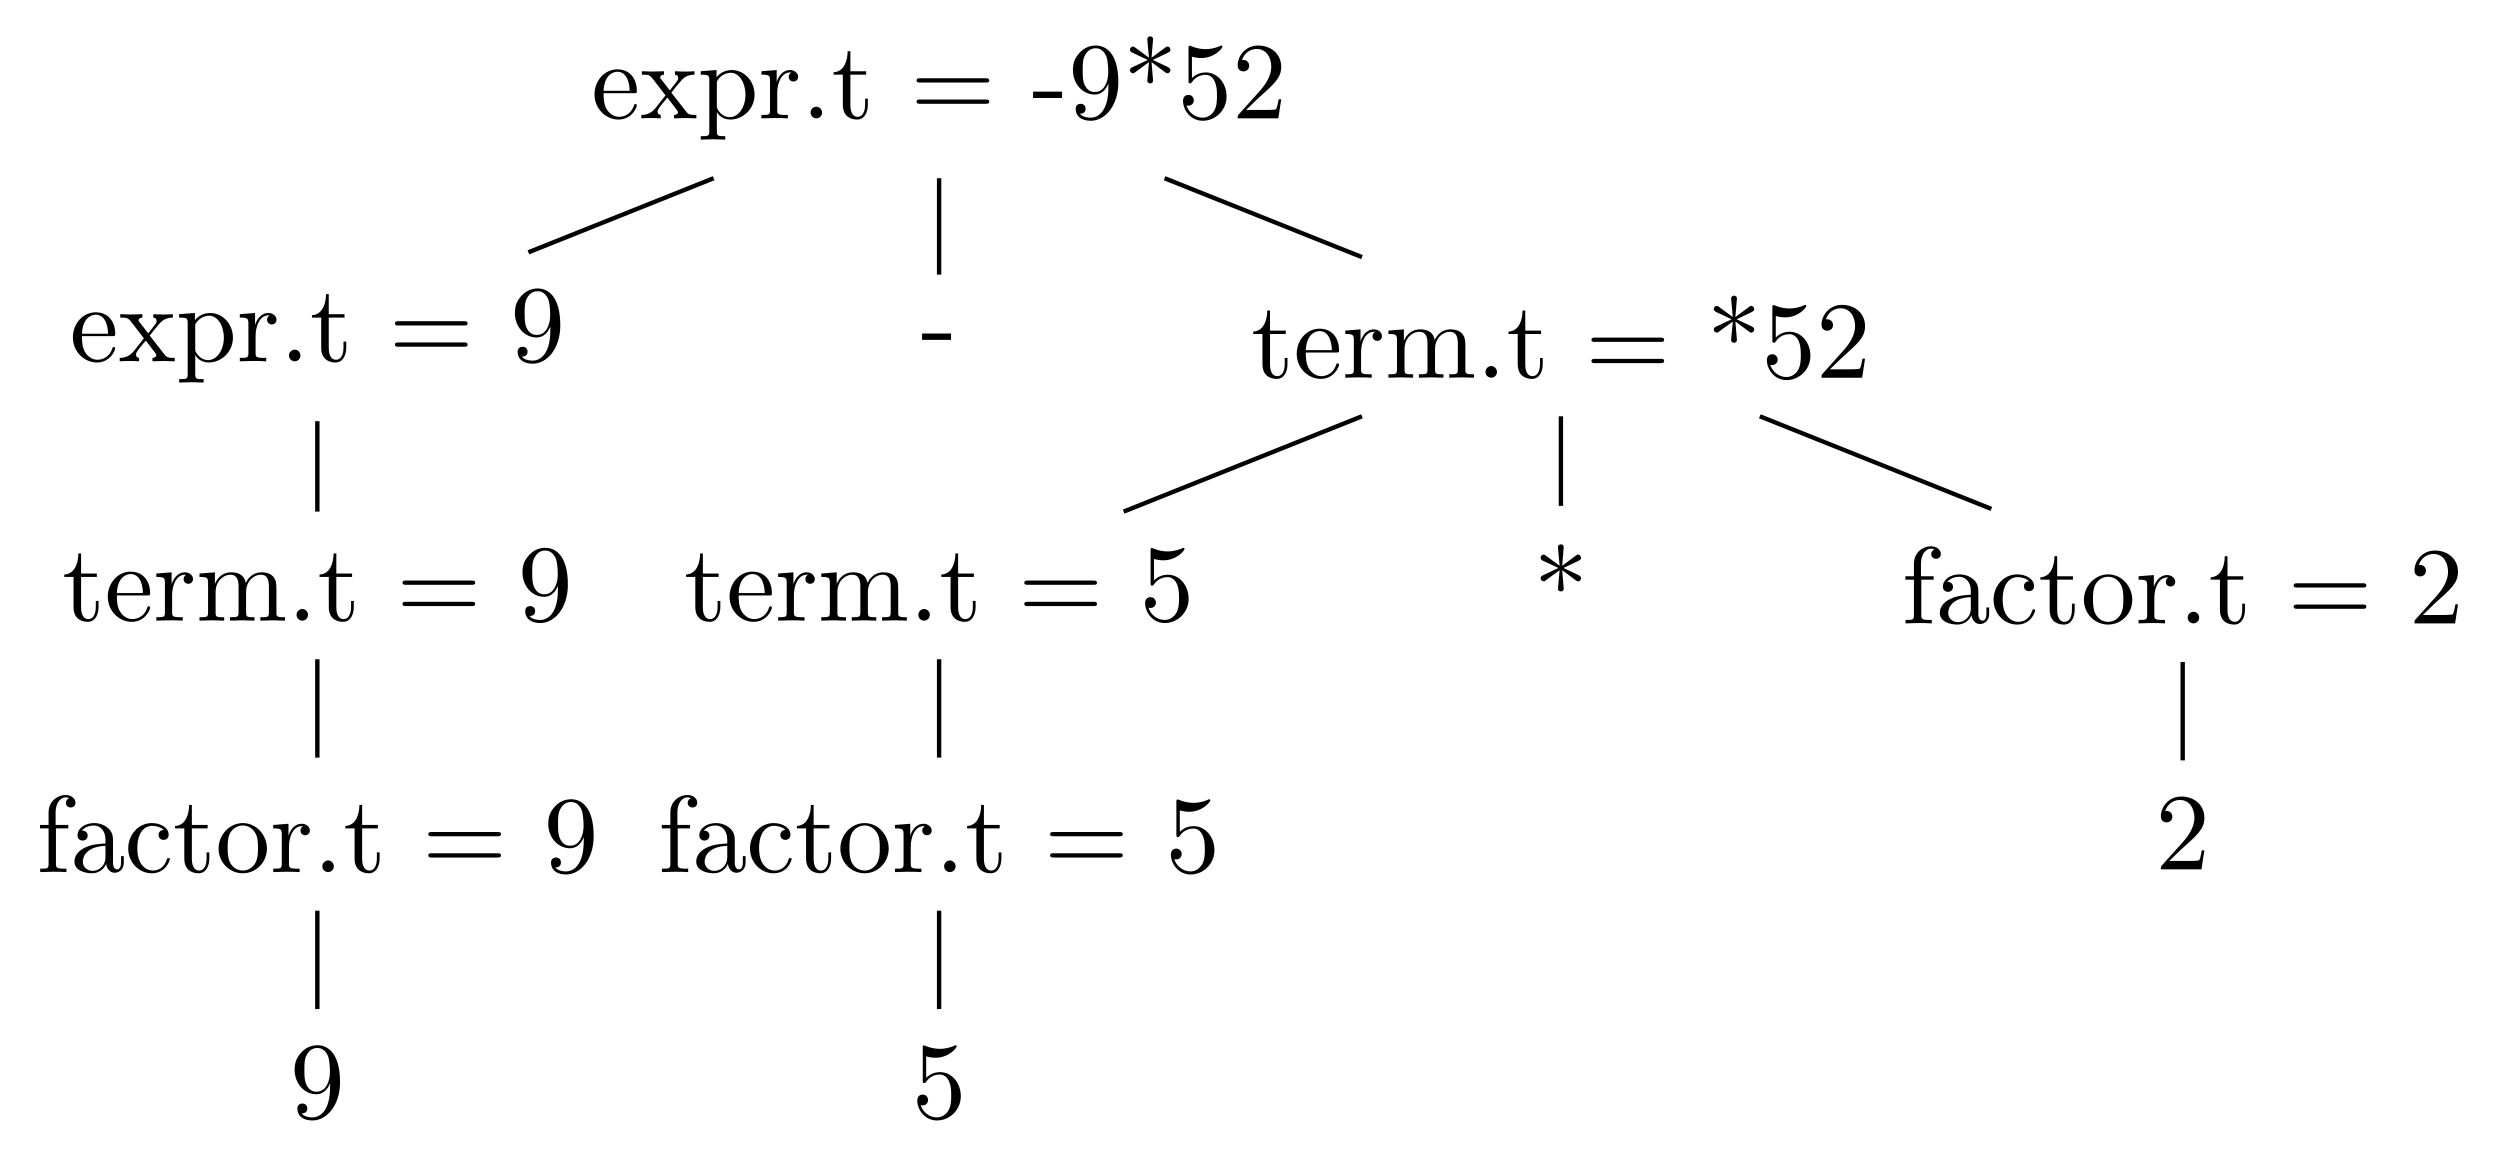
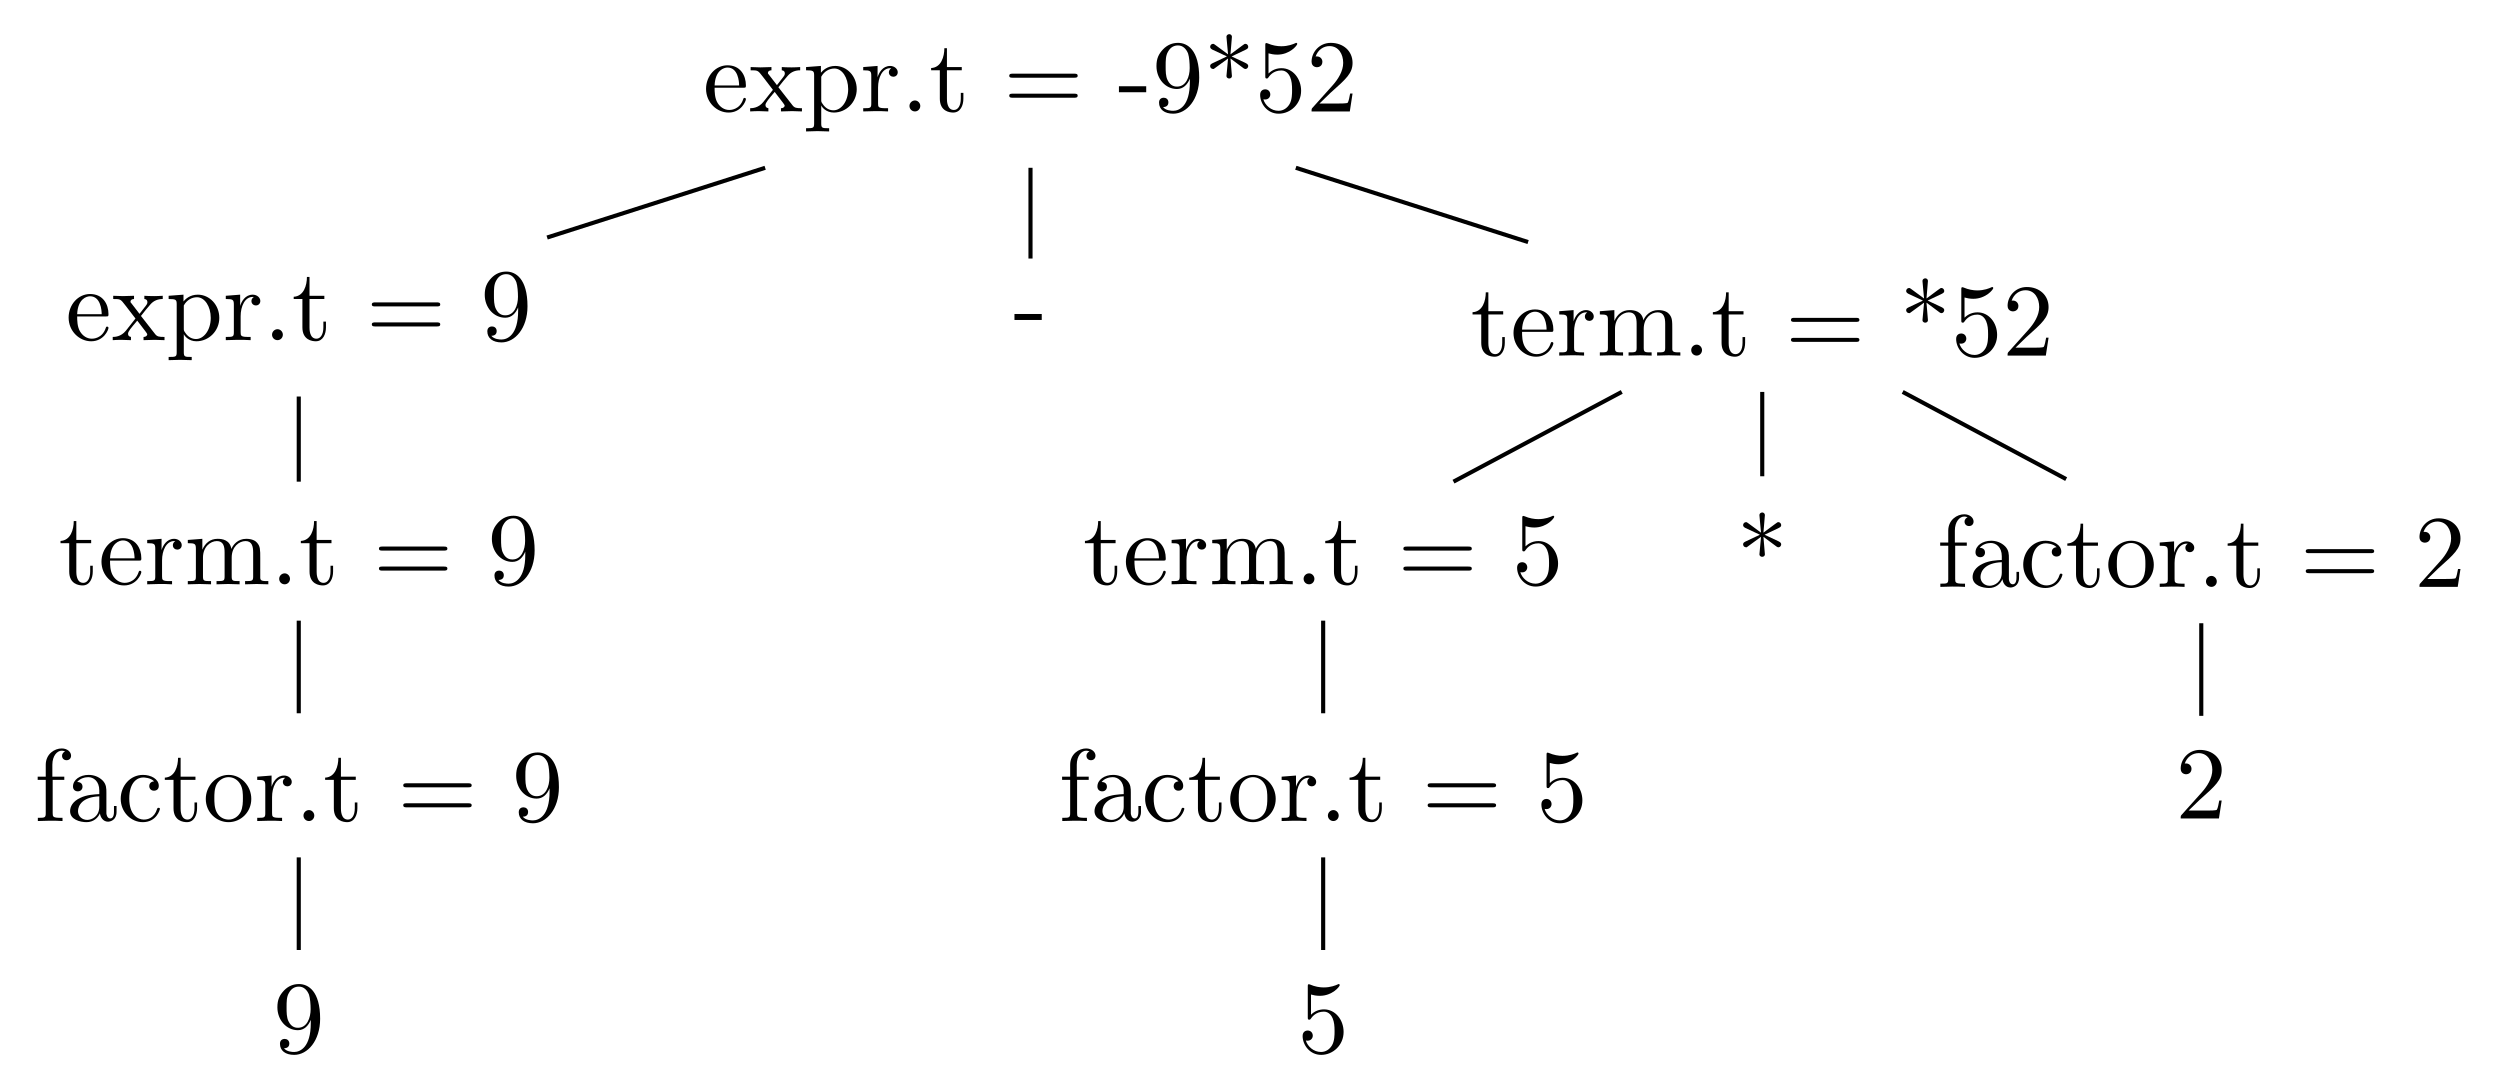
- <svg xmlns="http://www.w3.org/2000/svg" xmlns:xlink="http://www.w3.org/1999/xlink" width="227.944pt" height="105.264pt" viewBox="0 0 227.944 105.264">
+ <svg xmlns="http://www.w3.org/2000/svg" xmlns:xlink="http://www.w3.org/1999/xlink" width="242.118pt" height="105.264pt" viewBox="0 0 242.118 105.264">
  <defs>
    <g>
      <g id="glyph-0-0">
        <path d="M 1.109 -2.516 C 1.172 -4 2.016 -4.25 2.359 -4.25 C 3.375 -4.25 3.484 -2.906 3.484 -2.516 Z M 1.109 -2.297 L 3.891 -2.297 C 4.109 -2.297 4.141 -2.297 4.141 -2.516 C 4.141 -3.5 3.594 -4.469 2.359 -4.469 C 1.203 -4.469 0.281 -3.438 0.281 -2.188 C 0.281 -0.859 1.328 0.109 2.469 0.109 C 3.688 0.109 4.141 -1 4.141 -1.188 C 4.141 -1.281 4.062 -1.312 4 -1.312 C 3.922 -1.312 3.891 -1.25 3.875 -1.172 C 3.531 -0.141 2.625 -0.141 2.531 -0.141 C 2.031 -0.141 1.641 -0.438 1.406 -0.812 C 1.109 -1.281 1.109 -1.938 1.109 -2.297 Z M 1.109 -2.297 " />
      </g>
      <g id="glyph-0-1">
        <path d="M 2.859 -2.344 C 3.156 -2.719 3.531 -3.203 3.781 -3.469 C 4.094 -3.828 4.5 -3.984 4.969 -3.984 L 4.969 -4.297 C 4.703 -4.281 4.406 -4.266 4.141 -4.266 C 3.844 -4.266 3.312 -4.281 3.188 -4.297 L 3.188 -3.984 C 3.406 -3.969 3.484 -3.844 3.484 -3.672 C 3.484 -3.516 3.375 -3.391 3.328 -3.328 L 2.719 -2.547 L 1.938 -3.562 C 1.844 -3.656 1.844 -3.672 1.844 -3.734 C 1.844 -3.891 2 -3.984 2.188 -3.984 L 2.188 -4.297 C 1.938 -4.281 1.281 -4.266 1.109 -4.266 C 0.906 -4.266 0.438 -4.281 0.172 -4.297 L 0.172 -3.984 C 0.875 -3.984 0.875 -3.984 1.344 -3.375 L 2.328 -2.094 L 1.391 -0.906 C 0.922 -0.328 0.328 -0.312 0.125 -0.312 L 0.125 0 C 0.375 -0.016 0.688 -0.031 0.953 -0.031 C 1.234 -0.031 1.656 -0.016 1.891 0 L 1.891 -0.312 C 1.672 -0.344 1.609 -0.469 1.609 -0.625 C 1.609 -0.844 1.891 -1.172 2.5 -1.891 L 3.266 -0.891 C 3.344 -0.781 3.469 -0.625 3.469 -0.562 C 3.469 -0.469 3.375 -0.312 3.109 -0.312 L 3.109 0 C 3.406 -0.016 3.969 -0.031 4.188 -0.031 C 4.453 -0.031 4.844 -0.016 5.141 0 L 5.141 -0.312 C 4.609 -0.312 4.422 -0.328 4.203 -0.625 Z M 2.859 -2.344 " />
      </g>
      <g id="glyph-0-2">
        <path d="M 1.719 -3.75 L 1.719 -4.406 L 0.281 -4.297 L 0.281 -3.984 C 0.984 -3.984 1.062 -3.922 1.062 -3.484 L 1.062 1.172 C 1.062 1.625 0.953 1.625 0.281 1.625 L 0.281 1.938 C 0.625 1.922 1.141 1.906 1.391 1.906 C 1.672 1.906 2.172 1.922 2.516 1.938 L 2.516 1.625 C 1.859 1.625 1.75 1.625 1.75 1.172 L 1.75 -0.594 C 1.797 -0.422 2.219 0.109 2.969 0.109 C 4.156 0.109 5.188 -0.875 5.188 -2.156 C 5.188 -3.422 4.234 -4.406 3.109 -4.406 C 2.328 -4.406 1.906 -3.969 1.719 -3.75 Z M 1.75 -1.141 L 1.75 -3.359 C 2.031 -3.875 2.516 -4.156 3.031 -4.156 C 3.766 -4.156 4.359 -3.281 4.359 -2.156 C 4.359 -0.953 3.672 -0.109 2.938 -0.109 C 2.531 -0.109 2.156 -0.312 1.891 -0.719 C 1.75 -0.922 1.75 -0.938 1.75 -1.141 Z M 1.75 -1.141 " />
      </g>
      <g id="glyph-0-3">
        <path d="M 1.672 -3.312 L 1.672 -4.406 L 0.281 -4.297 L 0.281 -3.984 C 0.984 -3.984 1.062 -3.922 1.062 -3.422 L 1.062 -0.75 C 1.062 -0.312 0.953 -0.312 0.281 -0.312 L 0.281 0 C 0.672 -0.016 1.141 -0.031 1.422 -0.031 C 1.812 -0.031 2.281 -0.031 2.688 0 L 2.688 -0.312 L 2.469 -0.312 C 1.734 -0.312 1.719 -0.422 1.719 -0.781 L 1.719 -2.312 C 1.719 -3.297 2.141 -4.188 2.891 -4.188 C 2.953 -4.188 2.984 -4.188 3 -4.172 C 2.969 -4.172 2.766 -4.047 2.766 -3.781 C 2.766 -3.516 2.984 -3.359 3.203 -3.359 C 3.375 -3.359 3.625 -3.484 3.625 -3.797 C 3.625 -4.109 3.312 -4.406 2.891 -4.406 C 2.156 -4.406 1.797 -3.734 1.672 -3.312 Z M 1.672 -3.312 " />
      </g>
      <g id="glyph-0-4">
        <path d="M 1.906 -0.531 C 1.906 -0.812 1.672 -1.062 1.391 -1.062 C 1.094 -1.062 0.859 -0.812 0.859 -0.531 C 0.859 -0.234 1.094 0 1.391 0 C 1.672 0 1.906 -0.234 1.906 -0.531 Z M 1.906 -0.531 " />
      </g>
      <g id="glyph-0-5">
        <path d="M 1.719 -3.984 L 3.156 -3.984 L 3.156 -4.297 L 1.719 -4.297 L 1.719 -6.125 L 1.469 -6.125 C 1.469 -5.312 1.172 -4.25 0.188 -4.203 L 0.188 -3.984 L 1.031 -3.984 L 1.031 -1.234 C 1.031 -0.016 1.969 0.109 2.328 0.109 C 3.031 0.109 3.312 -0.594 3.312 -1.234 L 3.312 -1.797 L 3.062 -1.797 L 3.062 -1.25 C 3.062 -0.516 2.766 -0.141 2.391 -0.141 C 1.719 -0.141 1.719 -1.047 1.719 -1.219 Z M 1.719 -3.984 " />
      </g>
      <g id="glyph-0-6">
        <path d="M 6.844 -3.266 C 7 -3.266 7.188 -3.266 7.188 -3.453 C 7.188 -3.656 7 -3.656 6.859 -3.656 L 0.891 -3.656 C 0.75 -3.656 0.562 -3.656 0.562 -3.453 C 0.562 -3.266 0.75 -3.266 0.891 -3.266 Z M 6.859 -1.328 C 7 -1.328 7.188 -1.328 7.188 -1.531 C 7.188 -1.719 7 -1.719 6.844 -1.719 L 0.891 -1.719 C 0.75 -1.719 0.562 -1.719 0.562 -1.531 C 0.562 -1.328 0.75 -1.328 0.891 -1.328 Z M 6.859 -1.328 " />
      </g>
      <g id="glyph-0-7">
        <path d="M 2.75 -1.859 L 2.75 -2.438 L 0.109 -2.438 L 0.109 -1.859 Z M 2.75 -1.859 " />
      </g>
      <g id="glyph-0-8">
        <path d="M 3.656 -3.172 L 3.656 -2.844 C 3.656 -0.516 2.625 -0.062 2.047 -0.062 C 1.875 -0.062 1.328 -0.078 1.062 -0.422 C 1.5 -0.422 1.578 -0.703 1.578 -0.875 C 1.578 -1.188 1.344 -1.328 1.125 -1.328 C 0.969 -1.328 0.672 -1.25 0.672 -0.859 C 0.672 -0.188 1.203 0.219 2.047 0.219 C 3.344 0.219 4.562 -1.141 4.562 -3.281 C 4.562 -5.969 3.406 -6.641 2.516 -6.641 C 1.969 -6.641 1.484 -6.453 1.062 -6.016 C 0.641 -5.562 0.422 -5.141 0.422 -4.391 C 0.422 -3.156 1.297 -2.172 2.406 -2.172 C 3.016 -2.172 3.422 -2.594 3.656 -3.172 Z M 2.422 -2.406 C 2.266 -2.406 1.797 -2.406 1.5 -3.031 C 1.312 -3.406 1.312 -3.891 1.312 -4.391 C 1.312 -4.922 1.312 -5.391 1.531 -5.766 C 1.797 -6.266 2.172 -6.391 2.516 -6.391 C 2.984 -6.391 3.312 -6.047 3.484 -5.609 C 3.594 -5.281 3.641 -4.656 3.641 -4.203 C 3.641 -3.375 3.297 -2.406 2.422 -2.406 Z M 2.422 -2.406 " />
      </g>
      <g id="glyph-0-9">
        <path d="M 2.609 -5.125 C 3.094 -4.766 3.844 -4.203 3.891 -4.172 C 3.953 -4.141 3.984 -4.109 4.062 -4.109 C 4.219 -4.109 4.328 -4.266 4.328 -4.391 C 4.328 -4.5 4.281 -4.578 4.109 -4.672 L 2.719 -5.328 L 4.094 -5.984 C 4.281 -6.078 4.328 -6.141 4.328 -6.266 C 4.328 -6.391 4.219 -6.547 4.062 -6.547 C 3.984 -6.547 3.969 -6.547 3.703 -6.344 L 2.609 -5.531 L 2.75 -7.234 C 2.75 -7.375 2.625 -7.484 2.5 -7.484 C 2.328 -7.484 2.219 -7.359 2.219 -7.234 C 2.219 -7.125 2.359 -5.75 2.375 -5.531 L 1.141 -6.438 C 1 -6.547 0.984 -6.547 0.922 -6.547 C 0.75 -6.547 0.641 -6.391 0.641 -6.266 C 0.641 -6.156 0.688 -6.078 0.859 -5.984 L 2.266 -5.328 L 0.875 -4.672 C 0.688 -4.578 0.641 -4.516 0.641 -4.391 C 0.641 -4.375 0.641 -4.109 0.984 -4.109 L 2.375 -5.125 L 2.219 -3.422 C 2.219 -3.281 2.359 -3.188 2.484 -3.188 C 2.641 -3.188 2.75 -3.297 2.75 -3.422 C 2.75 -3.531 2.625 -4.906 2.609 -5.125 Z M 2.609 -5.125 " />
      </g>
      <g id="glyph-0-10">
        <path d="M 4.469 -2 C 4.469 -3.188 3.656 -4.188 2.578 -4.188 C 2.109 -4.188 1.672 -4.031 1.312 -3.672 L 1.312 -5.625 C 1.516 -5.562 1.844 -5.5 2.156 -5.5 C 3.391 -5.5 4.094 -6.406 4.094 -6.531 C 4.094 -6.594 4.062 -6.641 3.984 -6.641 C 3.984 -6.641 3.953 -6.641 3.906 -6.609 C 3.703 -6.516 3.219 -6.312 2.547 -6.312 C 2.156 -6.312 1.688 -6.391 1.219 -6.594 C 1.141 -6.625 1.125 -6.625 1.109 -6.625 C 1 -6.625 1 -6.547 1 -6.391 L 1 -3.438 C 1 -3.266 1 -3.188 1.141 -3.188 C 1.219 -3.188 1.234 -3.203 1.281 -3.266 C 1.391 -3.422 1.75 -3.969 2.562 -3.969 C 3.078 -3.969 3.328 -3.516 3.406 -3.328 C 3.562 -2.953 3.594 -2.578 3.594 -2.078 C 3.594 -1.719 3.594 -1.125 3.344 -0.703 C 3.109 -0.312 2.734 -0.062 2.281 -0.062 C 1.562 -0.062 0.984 -0.594 0.812 -1.172 C 0.844 -1.172 0.875 -1.156 0.984 -1.156 C 1.312 -1.156 1.484 -1.406 1.484 -1.641 C 1.484 -1.891 1.312 -2.141 0.984 -2.141 C 0.844 -2.141 0.5 -2.062 0.5 -1.609 C 0.5 -0.75 1.188 0.219 2.297 0.219 C 3.453 0.219 4.469 -0.734 4.469 -2 Z M 4.469 -2 " />
      </g>
      <g id="glyph-0-11">
        <path d="M 1.266 -0.766 L 2.328 -1.797 C 3.875 -3.172 4.469 -3.703 4.469 -4.703 C 4.469 -5.844 3.578 -6.641 2.359 -6.641 C 1.234 -6.641 0.5 -5.719 0.5 -4.828 C 0.5 -4.281 1 -4.281 1.031 -4.281 C 1.203 -4.281 1.547 -4.391 1.547 -4.812 C 1.547 -5.062 1.359 -5.328 1.016 -5.328 C 0.938 -5.328 0.922 -5.328 0.891 -5.312 C 1.109 -5.969 1.656 -6.328 2.234 -6.328 C 3.141 -6.328 3.562 -5.516 3.562 -4.703 C 3.562 -3.906 3.078 -3.125 2.516 -2.5 L 0.609 -0.375 C 0.5 -0.266 0.5 -0.234 0.5 0 L 4.203 0 L 4.469 -1.734 L 4.234 -1.734 C 4.172 -1.438 4.109 -1 4 -0.844 C 3.938 -0.766 3.281 -0.766 3.062 -0.766 Z M 1.266 -0.766 " />
      </g>
      <g id="glyph-0-12">
        <path d="M 1.094 -3.422 L 1.094 -0.75 C 1.094 -0.312 0.984 -0.312 0.312 -0.312 L 0.312 0 C 0.672 -0.016 1.172 -0.031 1.453 -0.031 C 1.703 -0.031 2.219 -0.016 2.562 0 L 2.562 -0.312 C 1.891 -0.312 1.781 -0.312 1.781 -0.75 L 1.781 -2.594 C 1.781 -3.625 2.5 -4.188 3.125 -4.188 C 3.766 -4.188 3.875 -3.656 3.875 -3.078 L 3.875 -0.75 C 3.875 -0.312 3.766 -0.312 3.094 -0.312 L 3.094 0 C 3.438 -0.016 3.953 -0.031 4.219 -0.031 C 4.469 -0.031 5 -0.016 5.328 0 L 5.328 -0.312 C 4.672 -0.312 4.562 -0.312 4.562 -0.75 L 4.562 -2.594 C 4.562 -3.625 5.266 -4.188 5.906 -4.188 C 6.531 -4.188 6.641 -3.656 6.641 -3.078 L 6.641 -0.75 C 6.641 -0.312 6.531 -0.312 5.859 -0.312 L 5.859 0 C 6.203 -0.016 6.719 -0.031 6.984 -0.031 C 7.25 -0.031 7.766 -0.016 8.109 0 L 8.109 -0.312 C 7.594 -0.312 7.344 -0.312 7.328 -0.609 L 7.328 -2.516 C 7.328 -3.375 7.328 -3.672 7.016 -4.031 C 6.875 -4.203 6.547 -4.406 5.969 -4.406 C 5.141 -4.406 4.688 -3.812 4.531 -3.422 C 4.391 -4.297 3.656 -4.406 3.203 -4.406 C 2.469 -4.406 2 -3.984 1.719 -3.359 L 1.719 -4.406 L 0.312 -4.297 L 0.312 -3.984 C 1.016 -3.984 1.094 -3.922 1.094 -3.422 Z M 1.094 -3.422 " />
      </g>
      <g id="glyph-0-13">
        <path d="M 1.75 -4.297 L 1.75 -5.453 C 1.75 -6.328 2.219 -6.812 2.656 -6.812 C 2.688 -6.812 2.844 -6.812 2.984 -6.734 C 2.875 -6.703 2.688 -6.562 2.688 -6.312 C 2.688 -6.094 2.844 -5.891 3.125 -5.891 C 3.406 -5.891 3.562 -6.094 3.562 -6.328 C 3.562 -6.703 3.188 -7.031 2.656 -7.031 C 1.969 -7.031 1.109 -6.5 1.109 -5.438 L 1.109 -4.297 L 0.328 -4.297 L 0.328 -3.984 L 1.109 -3.984 L 1.109 -0.75 C 1.109 -0.312 1 -0.312 0.344 -0.312 L 0.344 0 C 0.734 -0.016 1.203 -0.031 1.469 -0.031 C 1.875 -0.031 2.344 -0.031 2.734 0 L 2.734 -0.312 L 2.531 -0.312 C 1.797 -0.312 1.781 -0.422 1.781 -0.781 L 1.781 -3.984 L 2.906 -3.984 L 2.906 -4.297 Z M 1.75 -4.297 " />
      </g>
      <g id="glyph-0-14">
        <path d="M 3.312 -0.75 C 3.359 -0.359 3.625 0.062 4.094 0.062 C 4.312 0.062 4.922 -0.078 4.922 -0.891 L 4.922 -1.453 L 4.672 -1.453 L 4.672 -0.891 C 4.672 -0.312 4.422 -0.25 4.312 -0.25 C 3.984 -0.25 3.938 -0.703 3.938 -0.75 L 3.938 -2.734 C 3.938 -3.156 3.938 -3.547 3.578 -3.922 C 3.188 -4.312 2.688 -4.469 2.219 -4.469 C 1.391 -4.469 0.703 -4 0.703 -3.344 C 0.703 -3.047 0.906 -2.875 1.172 -2.875 C 1.453 -2.875 1.625 -3.078 1.625 -3.328 C 1.625 -3.453 1.578 -3.781 1.109 -3.781 C 1.391 -4.141 1.875 -4.25 2.188 -4.25 C 2.688 -4.25 3.25 -3.859 3.25 -2.969 L 3.25 -2.609 C 2.734 -2.578 2.047 -2.547 1.422 -2.25 C 0.672 -1.906 0.422 -1.391 0.422 -0.953 C 0.422 -0.141 1.391 0.109 2.016 0.109 C 2.672 0.109 3.125 -0.297 3.312 -0.75 Z M 3.25 -2.391 L 3.25 -1.391 C 3.25 -0.453 2.531 -0.109 2.078 -0.109 C 1.594 -0.109 1.188 -0.453 1.188 -0.953 C 1.188 -1.5 1.609 -2.328 3.25 -2.391 Z M 3.25 -2.391 " />
      </g>
      <g id="glyph-0-15">
        <path d="M 1.172 -2.172 C 1.172 -3.797 1.984 -4.219 2.516 -4.219 C 2.609 -4.219 3.234 -4.203 3.578 -3.844 C 3.172 -3.812 3.109 -3.516 3.109 -3.391 C 3.109 -3.125 3.297 -2.938 3.562 -2.938 C 3.828 -2.938 4.031 -3.094 4.031 -3.406 C 4.031 -4.078 3.266 -4.469 2.5 -4.469 C 1.25 -4.469 0.344 -3.391 0.344 -2.156 C 0.344 -0.875 1.328 0.109 2.484 0.109 C 3.812 0.109 4.141 -1.094 4.141 -1.188 C 4.141 -1.281 4.031 -1.281 4 -1.281 C 3.922 -1.281 3.891 -1.25 3.875 -1.188 C 3.594 -0.266 2.938 -0.141 2.578 -0.141 C 2.047 -0.141 1.172 -0.562 1.172 -2.172 Z M 1.172 -2.172 " />
      </g>
      <g id="glyph-0-16">
        <path d="M 4.688 -2.141 C 4.688 -3.406 3.703 -4.469 2.5 -4.469 C 1.25 -4.469 0.281 -3.375 0.281 -2.141 C 0.281 -0.844 1.312 0.109 2.484 0.109 C 3.688 0.109 4.688 -0.875 4.688 -2.141 Z M 2.5 -0.141 C 2.062 -0.141 1.625 -0.344 1.359 -0.812 C 1.109 -1.25 1.109 -1.859 1.109 -2.219 C 1.109 -2.609 1.109 -3.141 1.344 -3.578 C 1.609 -4.031 2.078 -4.25 2.484 -4.25 C 2.922 -4.25 3.344 -4.031 3.609 -3.594 C 3.875 -3.172 3.875 -2.594 3.875 -2.219 C 3.875 -1.859 3.875 -1.312 3.656 -0.875 C 3.422 -0.422 2.984 -0.141 2.5 -0.141 Z M 2.5 -0.141 " />
      </g>
    </g>
  </defs>
  <g fill="rgb(0%, 0%, 0%)" fill-opacity="1">
-     <use xlink:href="#glyph-0-0" x="53.925" y="10.792" />
-     <use xlink:href="#glyph-0-1" x="58.352" y="10.792" />
-     <use xlink:href="#glyph-0-2" x="63.611" y="10.792" />
-     <use xlink:href="#glyph-0-3" x="69.146" y="10.792" />
-     <use xlink:href="#glyph-0-4" x="73.048" y="10.792" />
-     <use xlink:href="#glyph-0-5" x="75.816" y="10.792" />
-   </g>
-   <g fill="rgb(0%, 0%, 0%)" fill-opacity="1">
-     <use xlink:href="#glyph-0-6" x="83.008" y="10.792" />
-   </g>
-   <g fill="rgb(0%, 0%, 0%)" fill-opacity="1">
-     <use xlink:href="#glyph-0-7" x="94.084" y="10.792" />
-     <use xlink:href="#glyph-0-8" x="97.405" y="10.792" />
-     <use xlink:href="#glyph-0-9" x="102.386" y="10.792" />
-     <use xlink:href="#glyph-0-10" x="107.367" y="10.792" />
-     <use xlink:href="#glyph-0-11" x="112.349" y="10.792" />
+     <use xlink:href="#glyph-0-0" x="68.098" y="10.792" />
+     <use xlink:href="#glyph-0-1" x="72.525" y="10.792" />
+     <use xlink:href="#glyph-0-2" x="77.784" y="10.792" />
+     <use xlink:href="#glyph-0-3" x="83.319" y="10.792" />
+     <use xlink:href="#glyph-0-4" x="87.221" y="10.792" />
+     <use xlink:href="#glyph-0-5" x="89.989" y="10.792" />
+   </g>
+   <g fill="rgb(0%, 0%, 0%)" fill-opacity="1">
+     <use xlink:href="#glyph-0-6" x="97.181" y="10.792" />
+   </g>
+   <g fill="rgb(0%, 0%, 0%)" fill-opacity="1">
+     <use xlink:href="#glyph-0-7" x="108.257" y="10.792" />
+     <use xlink:href="#glyph-0-8" x="111.578" y="10.792" />
+     <use xlink:href="#glyph-0-9" x="116.559" y="10.792" />
+     <use xlink:href="#glyph-0-10" x="121.54" y="10.792" />
+     <use xlink:href="#glyph-0-11" x="126.522" y="10.792" />
  </g>
  <g fill="rgb(0%, 0%, 0%)" fill-opacity="1">
    <use xlink:href="#glyph-0-0" x="6.365" y="32.943" />
    <use xlink:href="#glyph-0-1" x="10.792" y="32.943" />
    <use xlink:href="#glyph-0-2" x="16.051" y="32.943" />
    <use xlink:href="#glyph-0-3" x="21.586" y="32.943" />
    <use xlink:href="#glyph-0-4" x="25.488" y="32.943" />
    <use xlink:href="#glyph-0-5" x="28.256" y="32.943" />
  </g>
  <g fill="rgb(0%, 0%, 0%)" fill-opacity="1">
    <use xlink:href="#glyph-0-6" x="35.448" y="32.943" />
  </g>
  <g fill="rgb(0%, 0%, 0%)" fill-opacity="1">
    <use xlink:href="#glyph-0-8" x="46.524" y="32.943" />
  </g>
-   <path fill="none" stroke-width="0.399" stroke-linecap="butt" stroke-linejoin="miter" stroke="rgb(0%, 0%, 0%)" stroke-opacity="1" stroke-miterlimit="10" d="M -20.556 -8.225 L -37.446 -14.979 " transform="matrix(1, 0, 0, -1, 85.626, 8.025)" />
+   <path fill="none" stroke-width="0.399" stroke-linecap="butt" stroke-linejoin="miter" stroke="rgb(0%, 0%, 0%)" stroke-opacity="1" stroke-miterlimit="10" d="M -25.697 -8.225 L -46.811 -14.979 " transform="matrix(1, 0, 0, -1, 99.799, 8.025)" />
  <g fill="rgb(0%, 0%, 0%)" fill-opacity="1">
    <use xlink:href="#glyph-0-5" x="5.673" y="56.589" />
    <use xlink:href="#glyph-0-0" x="9.547" y="56.589" />
    <use xlink:href="#glyph-0-3" x="13.975" y="56.589" />
    <use xlink:href="#glyph-0-12" x="17.877" y="56.589" />
    <use xlink:href="#glyph-0-4" x="26.179" y="56.589" />
    <use xlink:href="#glyph-0-5" x="28.947" y="56.589" />
  </g>
  <g fill="rgb(0%, 0%, 0%)" fill-opacity="1">
    <use xlink:href="#glyph-0-6" x="36.139" y="56.589" />
  </g>
  <g fill="rgb(0%, 0%, 0%)" fill-opacity="1">
    <use xlink:href="#glyph-0-8" x="47.215" y="56.589" />
  </g>
-   <path fill="none" stroke-width="0.399" stroke-linecap="butt" stroke-linejoin="miter" stroke="rgb(0%, 0%, 0%)" stroke-opacity="1" stroke-miterlimit="10" d="M -56.692 -30.377 L -56.692 -38.623 " transform="matrix(1, 0, 0, -1, 85.626, 8.025)" />
+   <path fill="none" stroke-width="0.399" stroke-linecap="butt" stroke-linejoin="miter" stroke="rgb(0%, 0%, 0%)" stroke-opacity="1" stroke-miterlimit="10" d="M -70.865 -30.377 L -70.865 -38.623 " transform="matrix(1, 0, 0, -1, 99.799, 8.025)" />
  <g fill="rgb(0%, 0%, 0%)" fill-opacity="1">
    <use xlink:href="#glyph-0-13" x="3.321" y="79.515" />
    <use xlink:href="#glyph-0-14" x="6.366" y="79.515" />
    <use xlink:href="#glyph-0-15" x="11.347" y="79.515" />
    <use xlink:href="#glyph-0-5" x="15.774" y="79.515" />
    <use xlink:href="#glyph-0-16" x="19.649" y="79.515" />
    <use xlink:href="#glyph-0-3" x="24.63" y="79.515" />
    <use xlink:href="#glyph-0-4" x="28.532" y="79.515" />
    <use xlink:href="#glyph-0-5" x="31.3" y="79.515" />
  </g>
  <g fill="rgb(0%, 0%, 0%)" fill-opacity="1">
    <use xlink:href="#glyph-0-6" x="38.492" y="79.515" />
  </g>
  <g fill="rgb(0%, 0%, 0%)" fill-opacity="1">
    <use xlink:href="#glyph-0-8" x="49.568" y="79.515" />
  </g>
-   <path fill="none" stroke-width="0.399" stroke-linecap="butt" stroke-linejoin="miter" stroke="rgb(0%, 0%, 0%)" stroke-opacity="1" stroke-miterlimit="10" d="M -56.692 -52.084 L -56.692 -61.053 " transform="matrix(1, 0, 0, -1, 85.626, 8.025)" />
+   <path fill="none" stroke-width="0.399" stroke-linecap="butt" stroke-linejoin="miter" stroke="rgb(0%, 0%, 0%)" stroke-opacity="1" stroke-miterlimit="10" d="M -70.865 -52.084 L -70.865 -61.053 " transform="matrix(1, 0, 0, -1, 99.799, 8.025)" />
  <g fill="rgb(0%, 0%, 0%)" fill-opacity="1">
    <use xlink:href="#glyph-0-8" x="26.442" y="101.943" />
  </g>
-   <path fill="none" stroke-width="0.399" stroke-linecap="butt" stroke-linejoin="miter" stroke="rgb(0%, 0%, 0%)" stroke-opacity="1" stroke-miterlimit="10" d="M -56.692 -75.01 L -56.692 -83.979 " transform="matrix(1, 0, 0, -1, 85.626, 8.025)" />
-   <g fill="rgb(0%, 0%, 0%)" fill-opacity="1">
-     <use xlink:href="#glyph-0-7" x="83.965" y="32.847" />
-   </g>
-   <path fill="none" stroke-width="0.399" stroke-linecap="butt" stroke-linejoin="miter" stroke="rgb(0%, 0%, 0%)" stroke-opacity="1" stroke-miterlimit="10" d="M -0.001 -8.225 L -0.001 -17.014 " transform="matrix(1, 0, 0, -1, 85.626, 8.025)" />
-   <g fill="rgb(0%, 0%, 0%)" fill-opacity="1">
-     <use xlink:href="#glyph-0-5" x="114.077" y="34.438" />
-     <use xlink:href="#glyph-0-0" x="117.951" y="34.438" />
-     <use xlink:href="#glyph-0-3" x="122.379" y="34.438" />
-     <use xlink:href="#glyph-0-12" x="126.281" y="34.438" />
-     <use xlink:href="#glyph-0-4" x="134.583" y="34.438" />
-     <use xlink:href="#glyph-0-5" x="137.351" y="34.438" />
-   </g>
-   <g fill="rgb(0%, 0%, 0%)" fill-opacity="1">
-     <use xlink:href="#glyph-0-6" x="144.543" y="34.438" />
-   </g>
-   <g fill="rgb(0%, 0%, 0%)" fill-opacity="1">
-     <use xlink:href="#glyph-0-9" x="155.619" y="34.438" />
-     <use xlink:href="#glyph-0-10" x="160.6" y="34.438" />
-     <use xlink:href="#glyph-0-11" x="165.582" y="34.438" />
-   </g>
-   <path fill="none" stroke-width="0.399" stroke-linecap="butt" stroke-linejoin="miter" stroke="rgb(0%, 0%, 0%)" stroke-opacity="1" stroke-miterlimit="10" d="M 20.558 -8.225 L 38.554 -15.42 " transform="matrix(1, 0, 0, -1, 85.626, 8.025)" />
-   <g fill="rgb(0%, 0%, 0%)" fill-opacity="1">
-     <use xlink:href="#glyph-0-5" x="62.366" y="56.589" />
-     <use xlink:href="#glyph-0-0" x="66.24" y="56.589" />
-     <use xlink:href="#glyph-0-3" x="70.668" y="56.589" />
-     <use xlink:href="#glyph-0-12" x="74.57" y="56.589" />
-     <use xlink:href="#glyph-0-4" x="82.872" y="56.589" />
-     <use xlink:href="#glyph-0-5" x="85.64" y="56.589" />
-   </g>
-   <g fill="rgb(0%, 0%, 0%)" fill-opacity="1">
-     <use xlink:href="#glyph-0-6" x="92.832" y="56.589" />
-   </g>
-   <g fill="rgb(0%, 0%, 0%)" fill-opacity="1">
-     <use xlink:href="#glyph-0-10" x="103.908" y="56.589" />
-   </g>
-   <path fill="none" stroke-width="0.399" stroke-linecap="butt" stroke-linejoin="miter" stroke="rgb(0%, 0%, 0%)" stroke-opacity="1" stroke-miterlimit="10" d="M 38.554 -29.932 L 16.823 -38.623 " transform="matrix(1, 0, 0, -1, 85.626, 8.025)" />
-   <g fill="rgb(0%, 0%, 0%)" fill-opacity="1">
-     <use xlink:href="#glyph-0-13" x="60.013" y="79.515" />
-     <use xlink:href="#glyph-0-14" x="63.058" y="79.515" />
-     <use xlink:href="#glyph-0-15" x="68.039" y="79.515" />
-     <use xlink:href="#glyph-0-5" x="72.466" y="79.515" />
-     <use xlink:href="#glyph-0-16" x="76.341" y="79.515" />
-     <use xlink:href="#glyph-0-3" x="81.322" y="79.515" />
-     <use xlink:href="#glyph-0-4" x="85.224" y="79.515" />
-     <use xlink:href="#glyph-0-5" x="87.992" y="79.515" />
-   </g>
-   <g fill="rgb(0%, 0%, 0%)" fill-opacity="1">
-     <use xlink:href="#glyph-0-6" x="95.184" y="79.515" />
-   </g>
-   <g fill="rgb(0%, 0%, 0%)" fill-opacity="1">
-     <use xlink:href="#glyph-0-10" x="106.26" y="79.515" />
-   </g>
-   <path fill="none" stroke-width="0.399" stroke-linecap="butt" stroke-linejoin="miter" stroke="rgb(0%, 0%, 0%)" stroke-opacity="1" stroke-miterlimit="10" d="M -0.001 -52.084 L -0.001 -61.053 " transform="matrix(1, 0, 0, -1, 85.626, 8.025)" />
-   <g fill="rgb(0%, 0%, 0%)" fill-opacity="1">
-     <use xlink:href="#glyph-0-10" x="83.135" y="101.943" />
-   </g>
-   <path fill="none" stroke-width="0.399" stroke-linecap="butt" stroke-linejoin="miter" stroke="rgb(0%, 0%, 0%)" stroke-opacity="1" stroke-miterlimit="10" d="M -0.001 -75.01 L -0.001 -83.979 " transform="matrix(1, 0, 0, -1, 85.626, 8.025)" />
-   <g fill="rgb(0%, 0%, 0%)" fill-opacity="1">
-     <use xlink:href="#glyph-0-9" x="139.828" y="57.115" />
-   </g>
-   <path fill="none" stroke-width="0.399" stroke-linecap="butt" stroke-linejoin="miter" stroke="rgb(0%, 0%, 0%)" stroke-opacity="1" stroke-miterlimit="10" d="M 56.694 -29.932 L 56.694 -38.1 " transform="matrix(1, 0, 0, -1, 85.626, 8.025)" />
-   <g fill="rgb(0%, 0%, 0%)" fill-opacity="1">
-     <use xlink:href="#glyph-0-13" x="173.399" y="56.838" />
-     <use xlink:href="#glyph-0-14" x="176.444" y="56.838" />
-     <use xlink:href="#glyph-0-15" x="181.425" y="56.838" />
-     <use xlink:href="#glyph-0-5" x="185.852" y="56.838" />
-     <use xlink:href="#glyph-0-16" x="189.727" y="56.838" />
-     <use xlink:href="#glyph-0-3" x="194.708" y="56.838" />
-     <use xlink:href="#glyph-0-4" x="198.61" y="56.838" />
-     <use xlink:href="#glyph-0-5" x="201.378" y="56.838" />
-   </g>
-   <g fill="rgb(0%, 0%, 0%)" fill-opacity="1">
-     <use xlink:href="#glyph-0-6" x="208.57" y="56.838" />
-   </g>
-   <g fill="rgb(0%, 0%, 0%)" fill-opacity="1">
-     <use xlink:href="#glyph-0-11" x="219.646" y="56.838" />
-   </g>
-   <path fill="none" stroke-width="0.399" stroke-linecap="butt" stroke-linejoin="miter" stroke="rgb(0%, 0%, 0%)" stroke-opacity="1" stroke-miterlimit="10" d="M 74.831 -29.932 L 95.94 -38.377 " transform="matrix(1, 0, 0, -1, 85.626, 8.025)" />
-   <g fill="rgb(0%, 0%, 0%)" fill-opacity="1">
-     <use xlink:href="#glyph-0-11" x="196.521" y="79.266" />
-   </g>
-   <path fill="none" stroke-width="0.399" stroke-linecap="butt" stroke-linejoin="miter" stroke="rgb(0%, 0%, 0%)" stroke-opacity="1" stroke-miterlimit="10" d="M 113.386 -52.334 L 113.386 -61.303 " transform="matrix(1, 0, 0, -1, 85.626, 8.025)" />
+   <path fill="none" stroke-width="0.399" stroke-linecap="butt" stroke-linejoin="miter" stroke="rgb(0%, 0%, 0%)" stroke-opacity="1" stroke-miterlimit="10" d="M -70.865 -75.01 L -70.865 -83.979 " transform="matrix(1, 0, 0, -1, 99.799, 8.025)" />
+   <g fill="rgb(0%, 0%, 0%)" fill-opacity="1">
+     <use xlink:href="#glyph-0-7" x="98.139" y="32.847" />
+   </g>
+   <path fill="none" stroke-width="0.399" stroke-linecap="butt" stroke-linejoin="miter" stroke="rgb(0%, 0%, 0%)" stroke-opacity="1" stroke-miterlimit="10" d="M 0.002 -8.225 L 0.002 -17.014 " transform="matrix(1, 0, 0, -1, 99.799, 8.025)" />
+   <g fill="rgb(0%, 0%, 0%)" fill-opacity="1">
+     <use xlink:href="#glyph-0-5" x="142.424" y="34.438" />
+     <use xlink:href="#glyph-0-0" x="146.298" y="34.438" />
+     <use xlink:href="#glyph-0-3" x="150.726" y="34.438" />
+     <use xlink:href="#glyph-0-12" x="154.628" y="34.438" />
+     <use xlink:href="#glyph-0-4" x="162.93" y="34.438" />
+     <use xlink:href="#glyph-0-5" x="165.698" y="34.438" />
+   </g>
+   <g fill="rgb(0%, 0%, 0%)" fill-opacity="1">
+     <use xlink:href="#glyph-0-6" x="172.89" y="34.438" />
+   </g>
+   <g fill="rgb(0%, 0%, 0%)" fill-opacity="1">
+     <use xlink:href="#glyph-0-9" x="183.966" y="34.438" />
+     <use xlink:href="#glyph-0-10" x="188.947" y="34.438" />
+     <use xlink:href="#glyph-0-11" x="193.929" y="34.438" />
+   </g>
+   <path fill="none" stroke-width="0.399" stroke-linecap="butt" stroke-linejoin="miter" stroke="rgb(0%, 0%, 0%)" stroke-opacity="1" stroke-miterlimit="10" d="M 25.697 -8.225 L 48.193 -15.42 " transform="matrix(1, 0, 0, -1, 99.799, 8.025)" />
+   <g fill="rgb(0%, 0%, 0%)" fill-opacity="1">
+     <use xlink:href="#glyph-0-5" x="104.885" y="56.589" />
+     <use xlink:href="#glyph-0-0" x="108.759" y="56.589" />
+     <use xlink:href="#glyph-0-3" x="113.187" y="56.589" />
+     <use xlink:href="#glyph-0-12" x="117.089" y="56.589" />
+     <use xlink:href="#glyph-0-4" x="125.391" y="56.589" />
+     <use xlink:href="#glyph-0-5" x="128.159" y="56.589" />
+   </g>
+   <g fill="rgb(0%, 0%, 0%)" fill-opacity="1">
+     <use xlink:href="#glyph-0-6" x="135.351" y="56.589" />
+   </g>
+   <g fill="rgb(0%, 0%, 0%)" fill-opacity="1">
+     <use xlink:href="#glyph-0-10" x="146.427" y="56.589" />
+   </g>
+   <path fill="none" stroke-width="0.399" stroke-linecap="butt" stroke-linejoin="miter" stroke="rgb(0%, 0%, 0%)" stroke-opacity="1" stroke-miterlimit="10" d="M 57.264 -29.932 L 40.967 -38.623 " transform="matrix(1, 0, 0, -1, 99.799, 8.025)" />
+   <g fill="rgb(0%, 0%, 0%)" fill-opacity="1">
+     <use xlink:href="#glyph-0-13" x="102.533" y="79.515" />
+     <use xlink:href="#glyph-0-14" x="105.578" y="79.515" />
+     <use xlink:href="#glyph-0-15" x="110.559" y="79.515" />
+     <use xlink:href="#glyph-0-5" x="114.986" y="79.515" />
+     <use xlink:href="#glyph-0-16" x="118.861" y="79.515" />
+     <use xlink:href="#glyph-0-3" x="123.842" y="79.515" />
+     <use xlink:href="#glyph-0-4" x="127.744" y="79.515" />
+     <use xlink:href="#glyph-0-5" x="130.512" y="79.515" />
+   </g>
+   <g fill="rgb(0%, 0%, 0%)" fill-opacity="1">
+     <use xlink:href="#glyph-0-6" x="137.704" y="79.515" />
+   </g>
+   <g fill="rgb(0%, 0%, 0%)" fill-opacity="1">
+     <use xlink:href="#glyph-0-10" x="148.78" y="79.515" />
+   </g>
+   <path fill="none" stroke-width="0.399" stroke-linecap="butt" stroke-linejoin="miter" stroke="rgb(0%, 0%, 0%)" stroke-opacity="1" stroke-miterlimit="10" d="M 28.346 -52.084 L 28.346 -61.053 " transform="matrix(1, 0, 0, -1, 99.799, 8.025)" />
+   <g fill="rgb(0%, 0%, 0%)" fill-opacity="1">
+     <use xlink:href="#glyph-0-10" x="125.655" y="101.943" />
+   </g>
+   <path fill="none" stroke-width="0.399" stroke-linecap="butt" stroke-linejoin="miter" stroke="rgb(0%, 0%, 0%)" stroke-opacity="1" stroke-miterlimit="10" d="M 28.346 -75.01 L 28.346 -83.979 " transform="matrix(1, 0, 0, -1, 99.799, 8.025)" />
+   <g fill="rgb(0%, 0%, 0%)" fill-opacity="1">
+     <use xlink:href="#glyph-0-9" x="168.175" y="57.115" />
+   </g>
+   <path fill="none" stroke-width="0.399" stroke-linecap="butt" stroke-linejoin="miter" stroke="rgb(0%, 0%, 0%)" stroke-opacity="1" stroke-miterlimit="10" d="M 70.869 -29.932 L 70.869 -38.1 " transform="matrix(1, 0, 0, -1, 99.799, 8.025)" />
+   <g fill="rgb(0%, 0%, 0%)" fill-opacity="1">
+     <use xlink:href="#glyph-0-13" x="187.573" y="56.838" />
+     <use xlink:href="#glyph-0-14" x="190.618" y="56.838" />
+     <use xlink:href="#glyph-0-15" x="195.599" y="56.838" />
+     <use xlink:href="#glyph-0-5" x="200.026" y="56.838" />
+     <use xlink:href="#glyph-0-16" x="203.901" y="56.838" />
+     <use xlink:href="#glyph-0-3" x="208.882" y="56.838" />
+     <use xlink:href="#glyph-0-4" x="212.784" y="56.838" />
+     <use xlink:href="#glyph-0-5" x="215.552" y="56.838" />
+   </g>
+   <g fill="rgb(0%, 0%, 0%)" fill-opacity="1">
+     <use xlink:href="#glyph-0-6" x="222.744" y="56.838" />
+   </g>
+   <g fill="rgb(0%, 0%, 0%)" fill-opacity="1">
+     <use xlink:href="#glyph-0-11" x="233.82" y="56.838" />
+   </g>
+   <path fill="none" stroke-width="0.399" stroke-linecap="butt" stroke-linejoin="miter" stroke="rgb(0%, 0%, 0%)" stroke-opacity="1" stroke-miterlimit="10" d="M 84.471 -29.932 L 100.303 -38.377 " transform="matrix(1, 0, 0, -1, 99.799, 8.025)" />
+   <g fill="rgb(0%, 0%, 0%)" fill-opacity="1">
+     <use xlink:href="#glyph-0-11" x="210.694" y="79.266" />
+   </g>
+   <path fill="none" stroke-width="0.399" stroke-linecap="butt" stroke-linejoin="miter" stroke="rgb(0%, 0%, 0%)" stroke-opacity="1" stroke-miterlimit="10" d="M 113.388 -52.334 L 113.388 -61.303 " transform="matrix(1, 0, 0, -1, 99.799, 8.025)" />
</svg>
